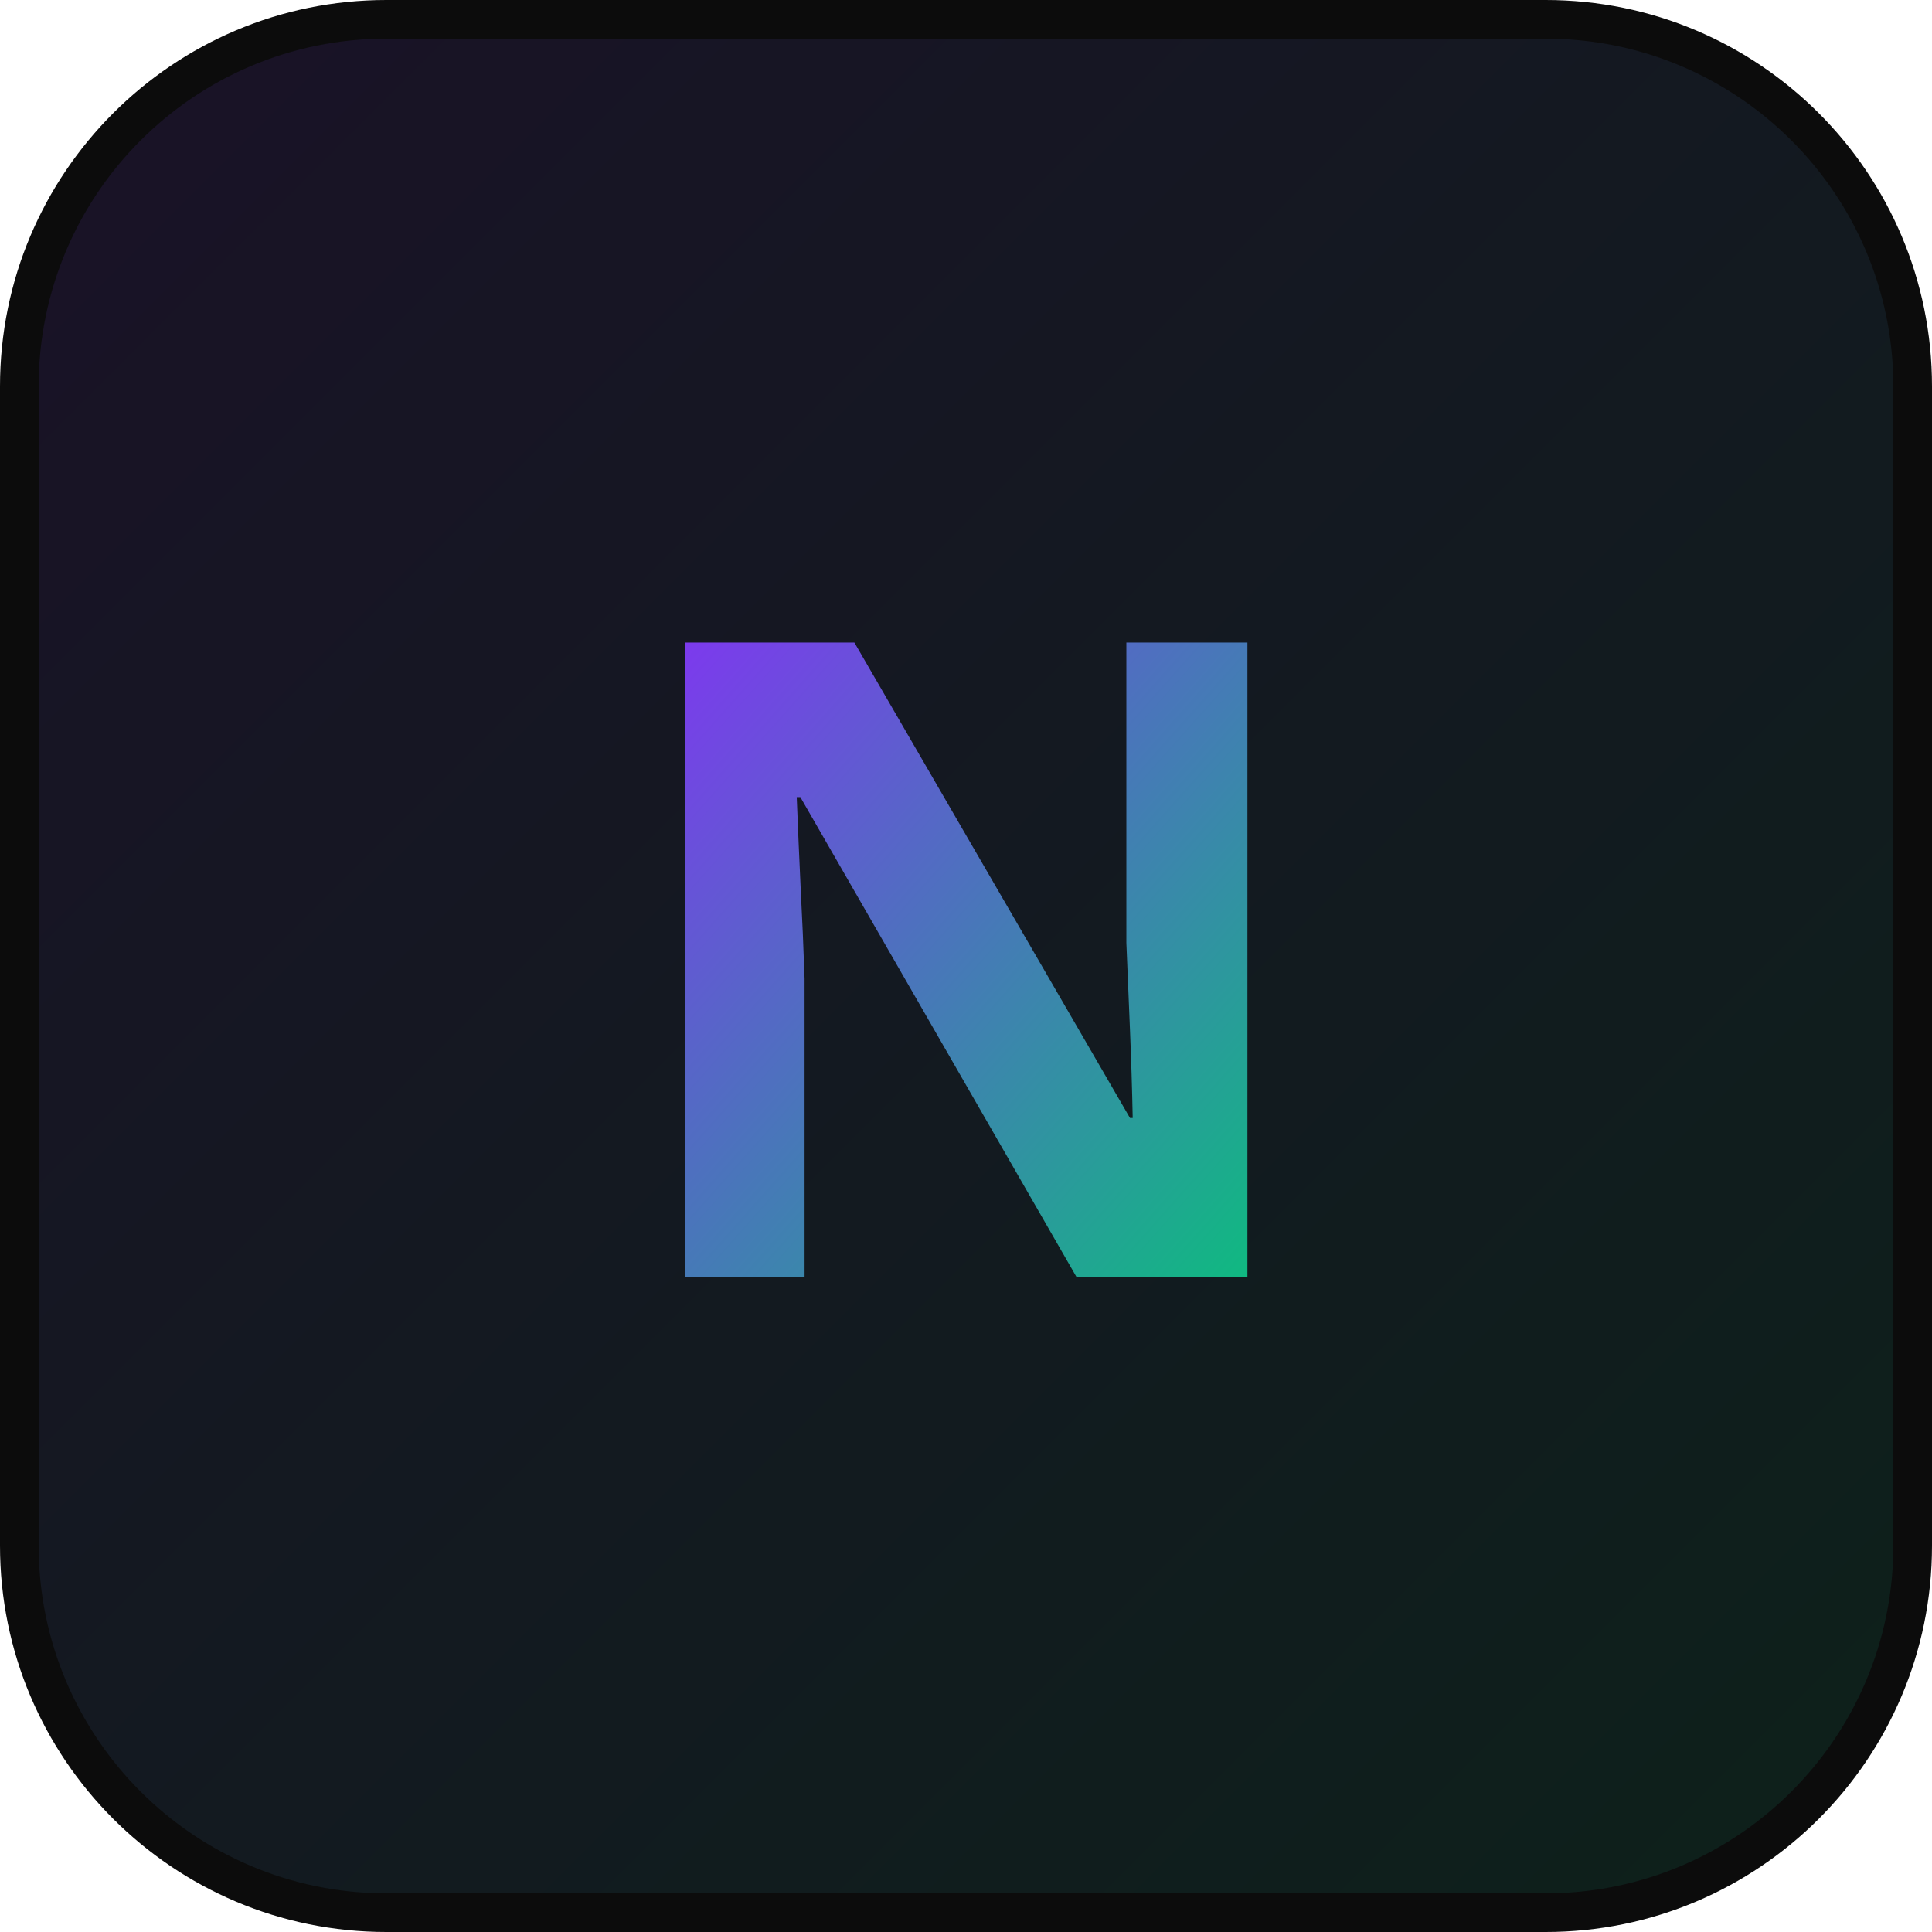
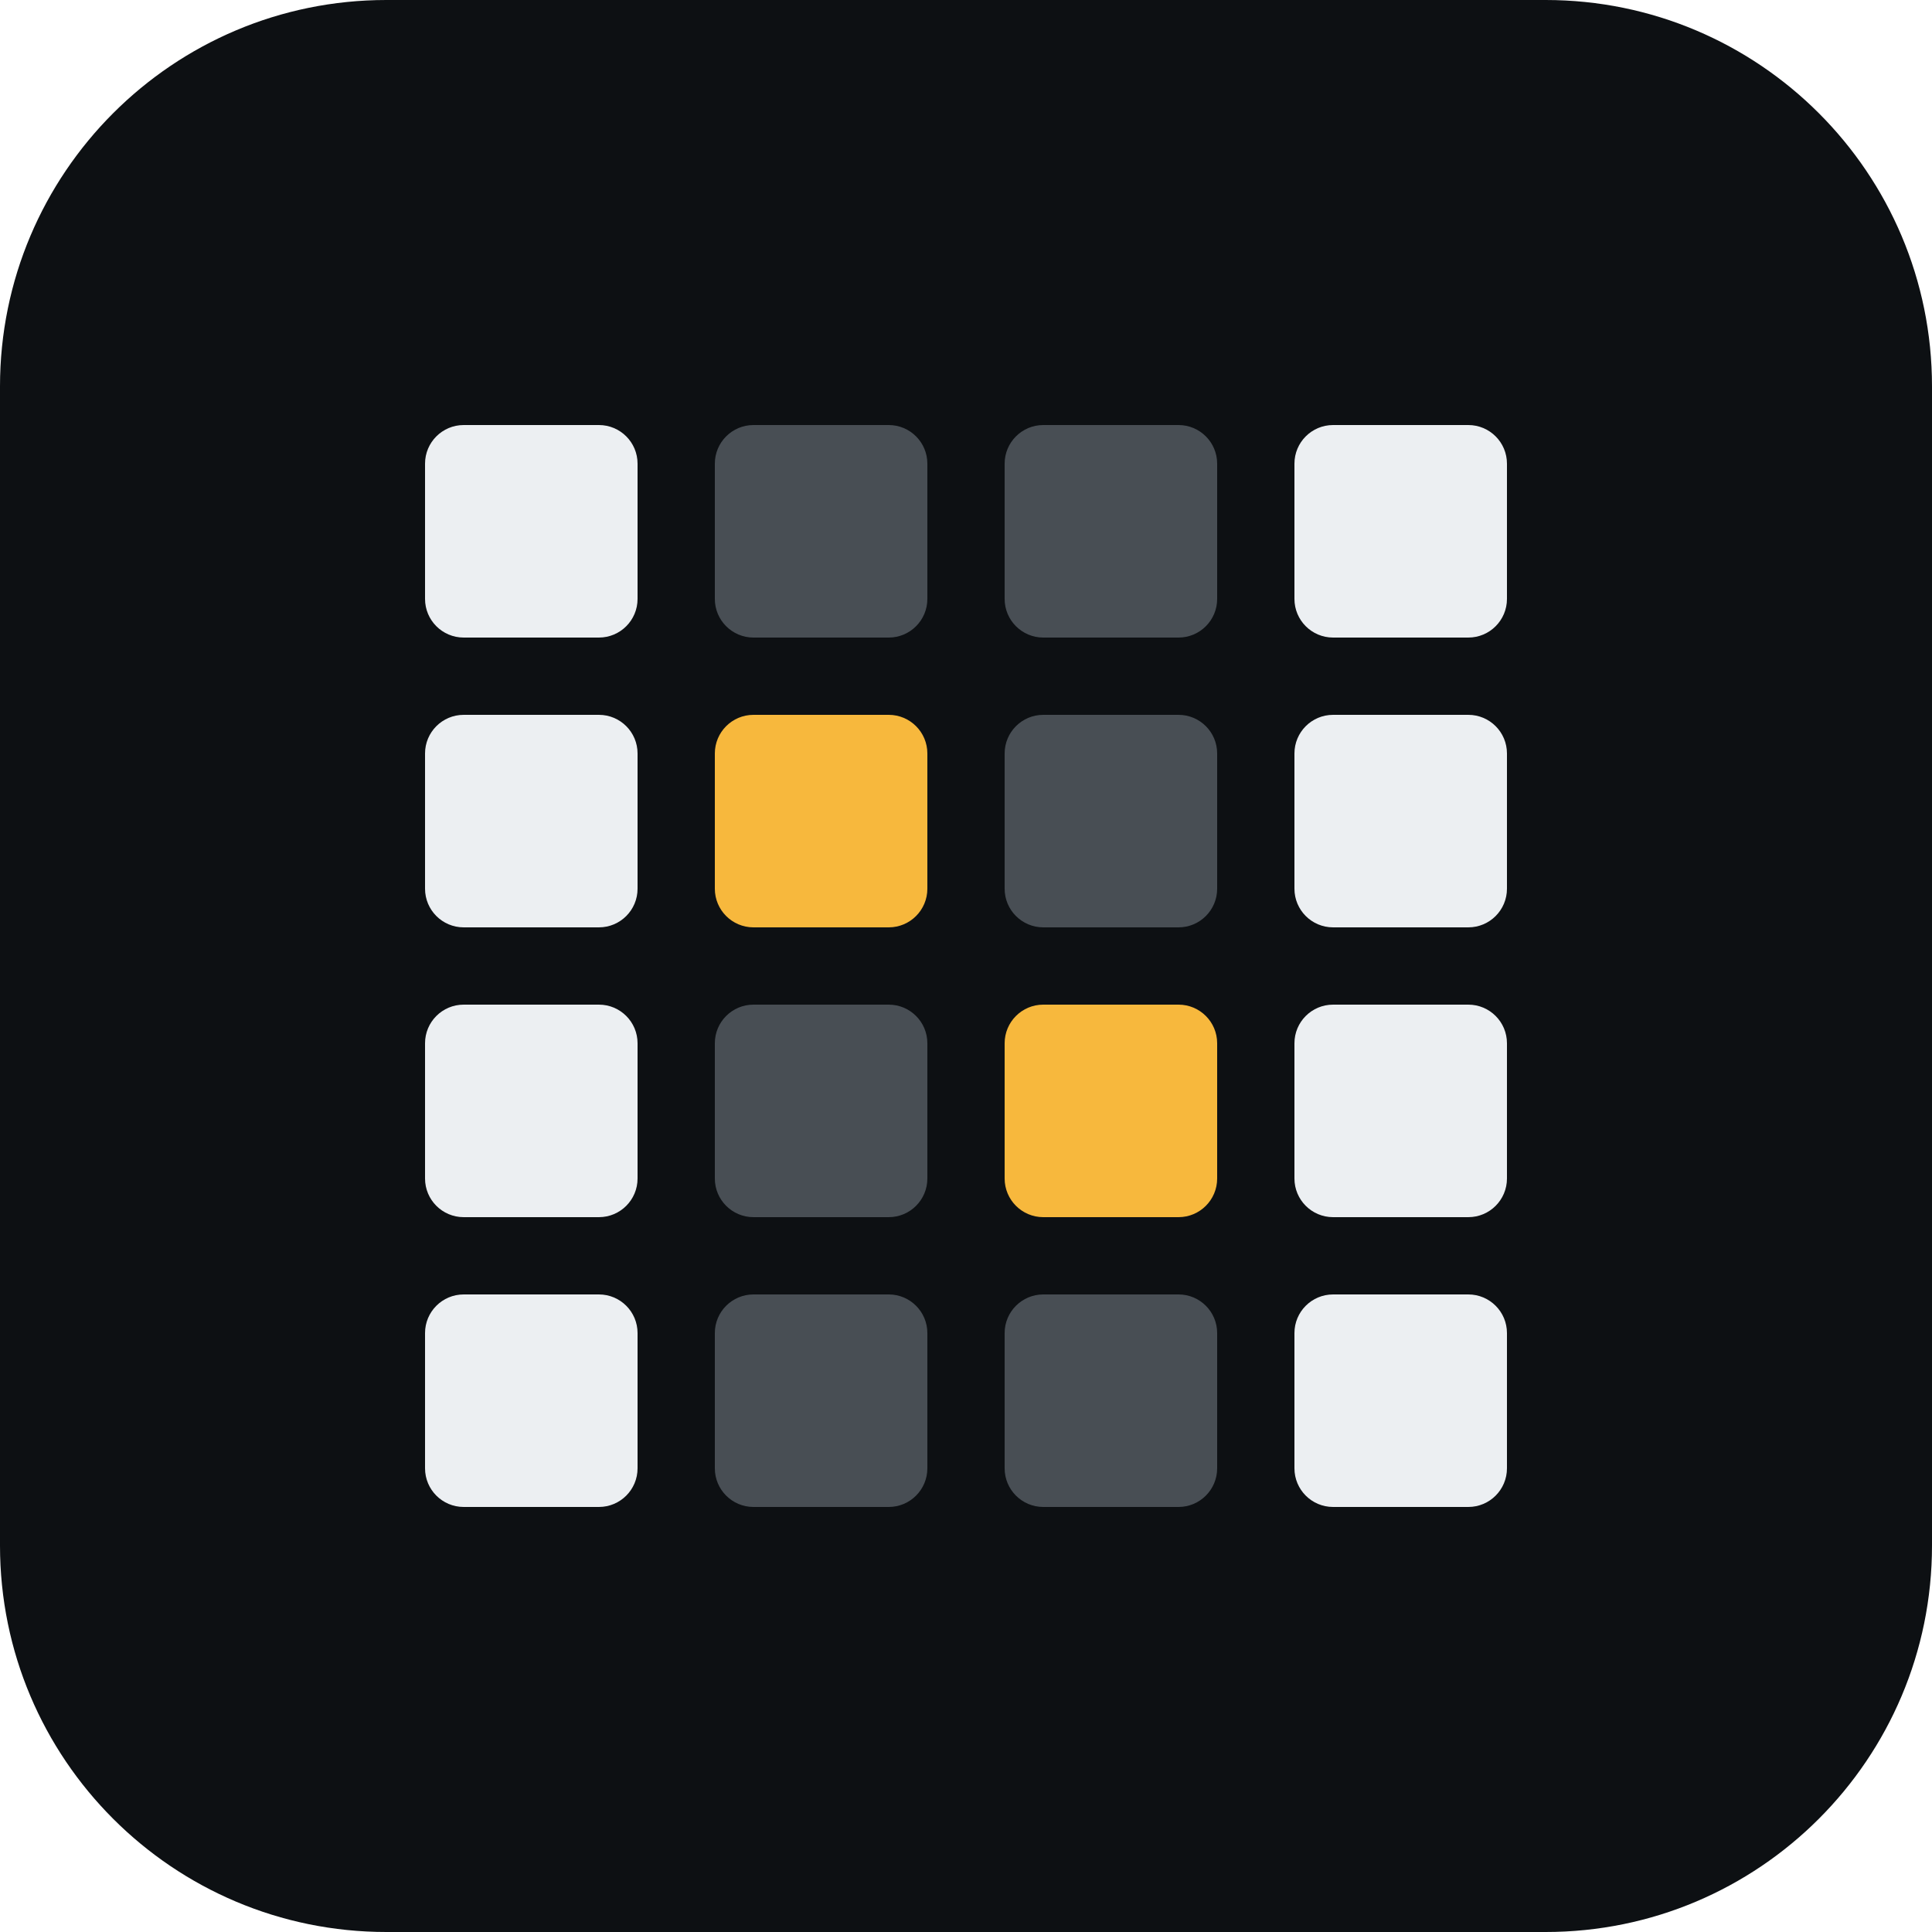
<svg xmlns="http://www.w3.org/2000/svg" viewBox="0 0 100 100">
-   <defs>
-     <linearGradient id="nm-grad" x1="0%" y1="0%" x2="100%" y2="100%">
-       <stop offset="0%" style="stop-color:#7c3aed" />
-       <stop offset="100%" style="stop-color:#10b981" />
-     </linearGradient>
-   </defs>
-   <rect width="100" height="100" rx="20" fill="#0c0c0c" />
-   <rect x="2" y="2" width="96" height="96" rx="18" fill="url(#nm-grad)" opacity="0.12" />
-   <text x="50" y="50" dy="0.35em" text-anchor="middle" font-family="system-ui, sans-serif" font-weight="700" font-size="46" fill="url(#nm-grad)">N</text>
+   <rect width="100" height="100" rx="20" fill="#0D1013" />
+   <g fill="#484E54">
+     <rect x="37" y="22" width="11" height="11" rx="2" />
+     <rect x="52" y="22" width="11" height="11" rx="2" />
+     <rect x="52" y="37" width="11" height="11" rx="2" />
+     <rect x="37" y="52" width="11" height="11" rx="2" />
+     <rect x="37" y="67" width="11" height="11" rx="2" />
+     <rect x="52" y="67" width="11" height="11" rx="2" />
+   </g>
+   <g fill="#ECEFF2">
+     <rect x="22" y="22" width="11" height="11" rx="2" />
+     <rect x="22" y="37" width="11" height="11" rx="2" />
+     <rect x="22" y="52" width="11" height="11" rx="2" />
+     <rect x="22" y="67" width="11" height="11" rx="2" />
+     <rect x="67" y="22" width="11" height="11" rx="2" />
+     <rect x="67" y="37" width="11" height="11" rx="2" />
+     <rect x="67" y="52" width="11" height="11" rx="2" />
+     <rect x="67" y="67" width="11" height="11" rx="2" />
+   </g>
+   <g fill="#F7B83D">
+     <rect x="37" y="37" width="11" height="11" rx="2" />
+     <rect x="52" y="52" width="11" height="11" rx="2" />
+   </g>
</svg>
